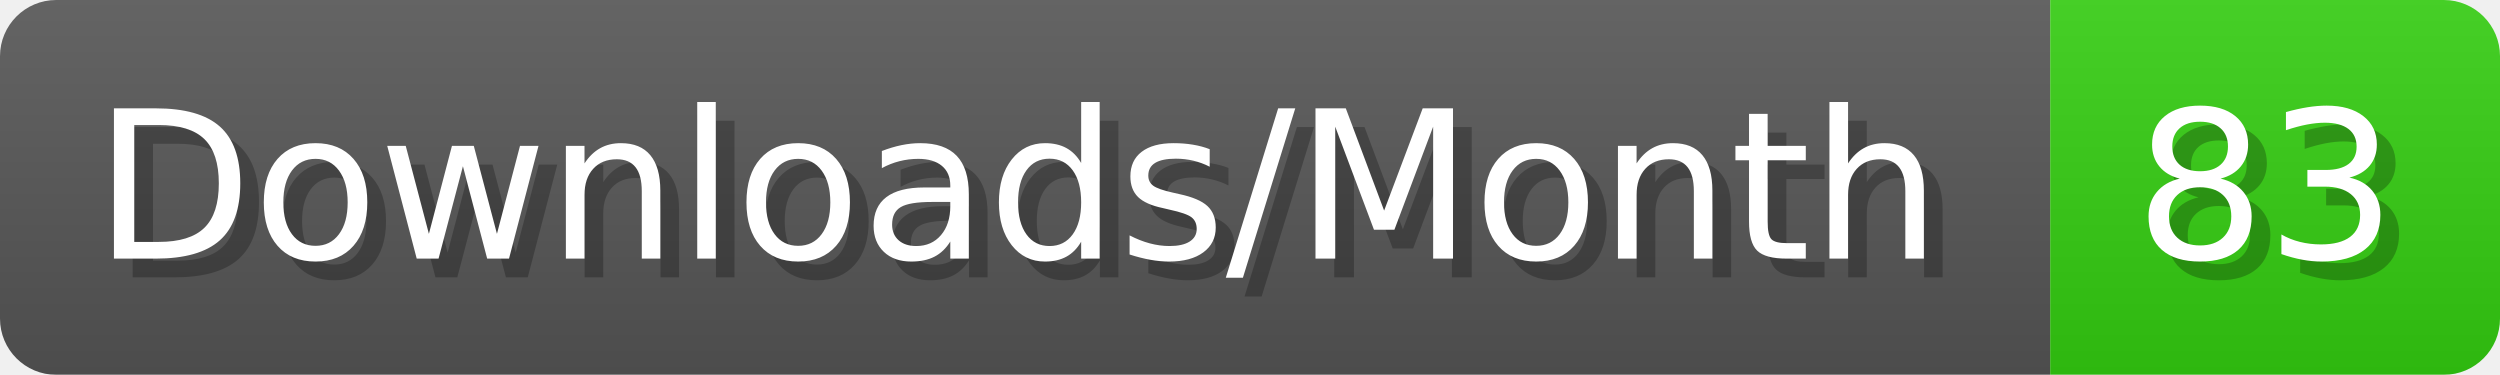
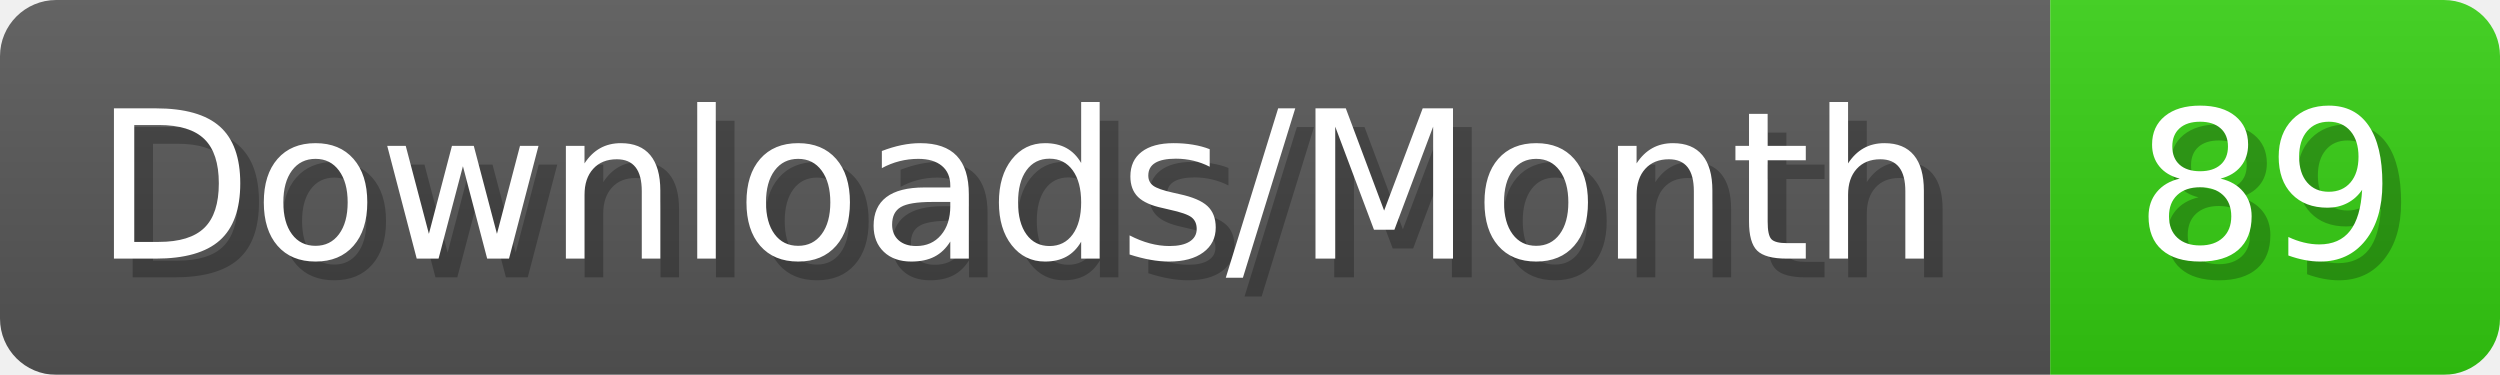
- <svg xmlns="http://www.w3.org/2000/svg" width="133.4" height="20" viewBox="0 0 1334 200" role="img" aria-label="Downloads/Month: 83">
+ <svg xmlns="http://www.w3.org/2000/svg" width="133.4" height="20" viewBox="0 0 1334 200" role="img" aria-label="Downloads/Month: 89">
  <linearGradient id="YlXUI" x2="0" y2="100%">
    <stop offset="0" stop-opacity=".1" stop-color="#EEE" />
    <stop offset="1" stop-opacity=".1" />
  </linearGradient>
  <mask id="JHhop">
    <rect width="1334" height="200" rx="30" fill="#FFF" />
  </mask>
  <g mask="url(#JHhop)">
    <rect width="1094" height="200" fill="#555" />
    <rect width="240" height="200" fill="#3C1" x="1094" />
    <rect width="1334" height="200" fill="url(#YlXUI)" />
  </g>
  <g aria-hidden="true" fill="#fff" text-anchor="start" font-family="Verdana,DejaVu Sans,sans-serif" font-size="110">
    <text x="60" y="148" textLength="994" fill="#000" opacity="0.25">Downloads/Month</text>
    <text x="50" y="138" textLength="994">Downloads/Month</text>
-     <text x="1149" y="148" textLength="140" fill="#000" opacity="0.25">83</text>
-     <text x="1139" y="138" textLength="140">83</text>
+     <text x="1149" y="148" textLength="140" fill="#000" opacity="0.25">89</text>
+     <text x="1139" y="138" textLength="140">89</text>
  </g>
</svg>
